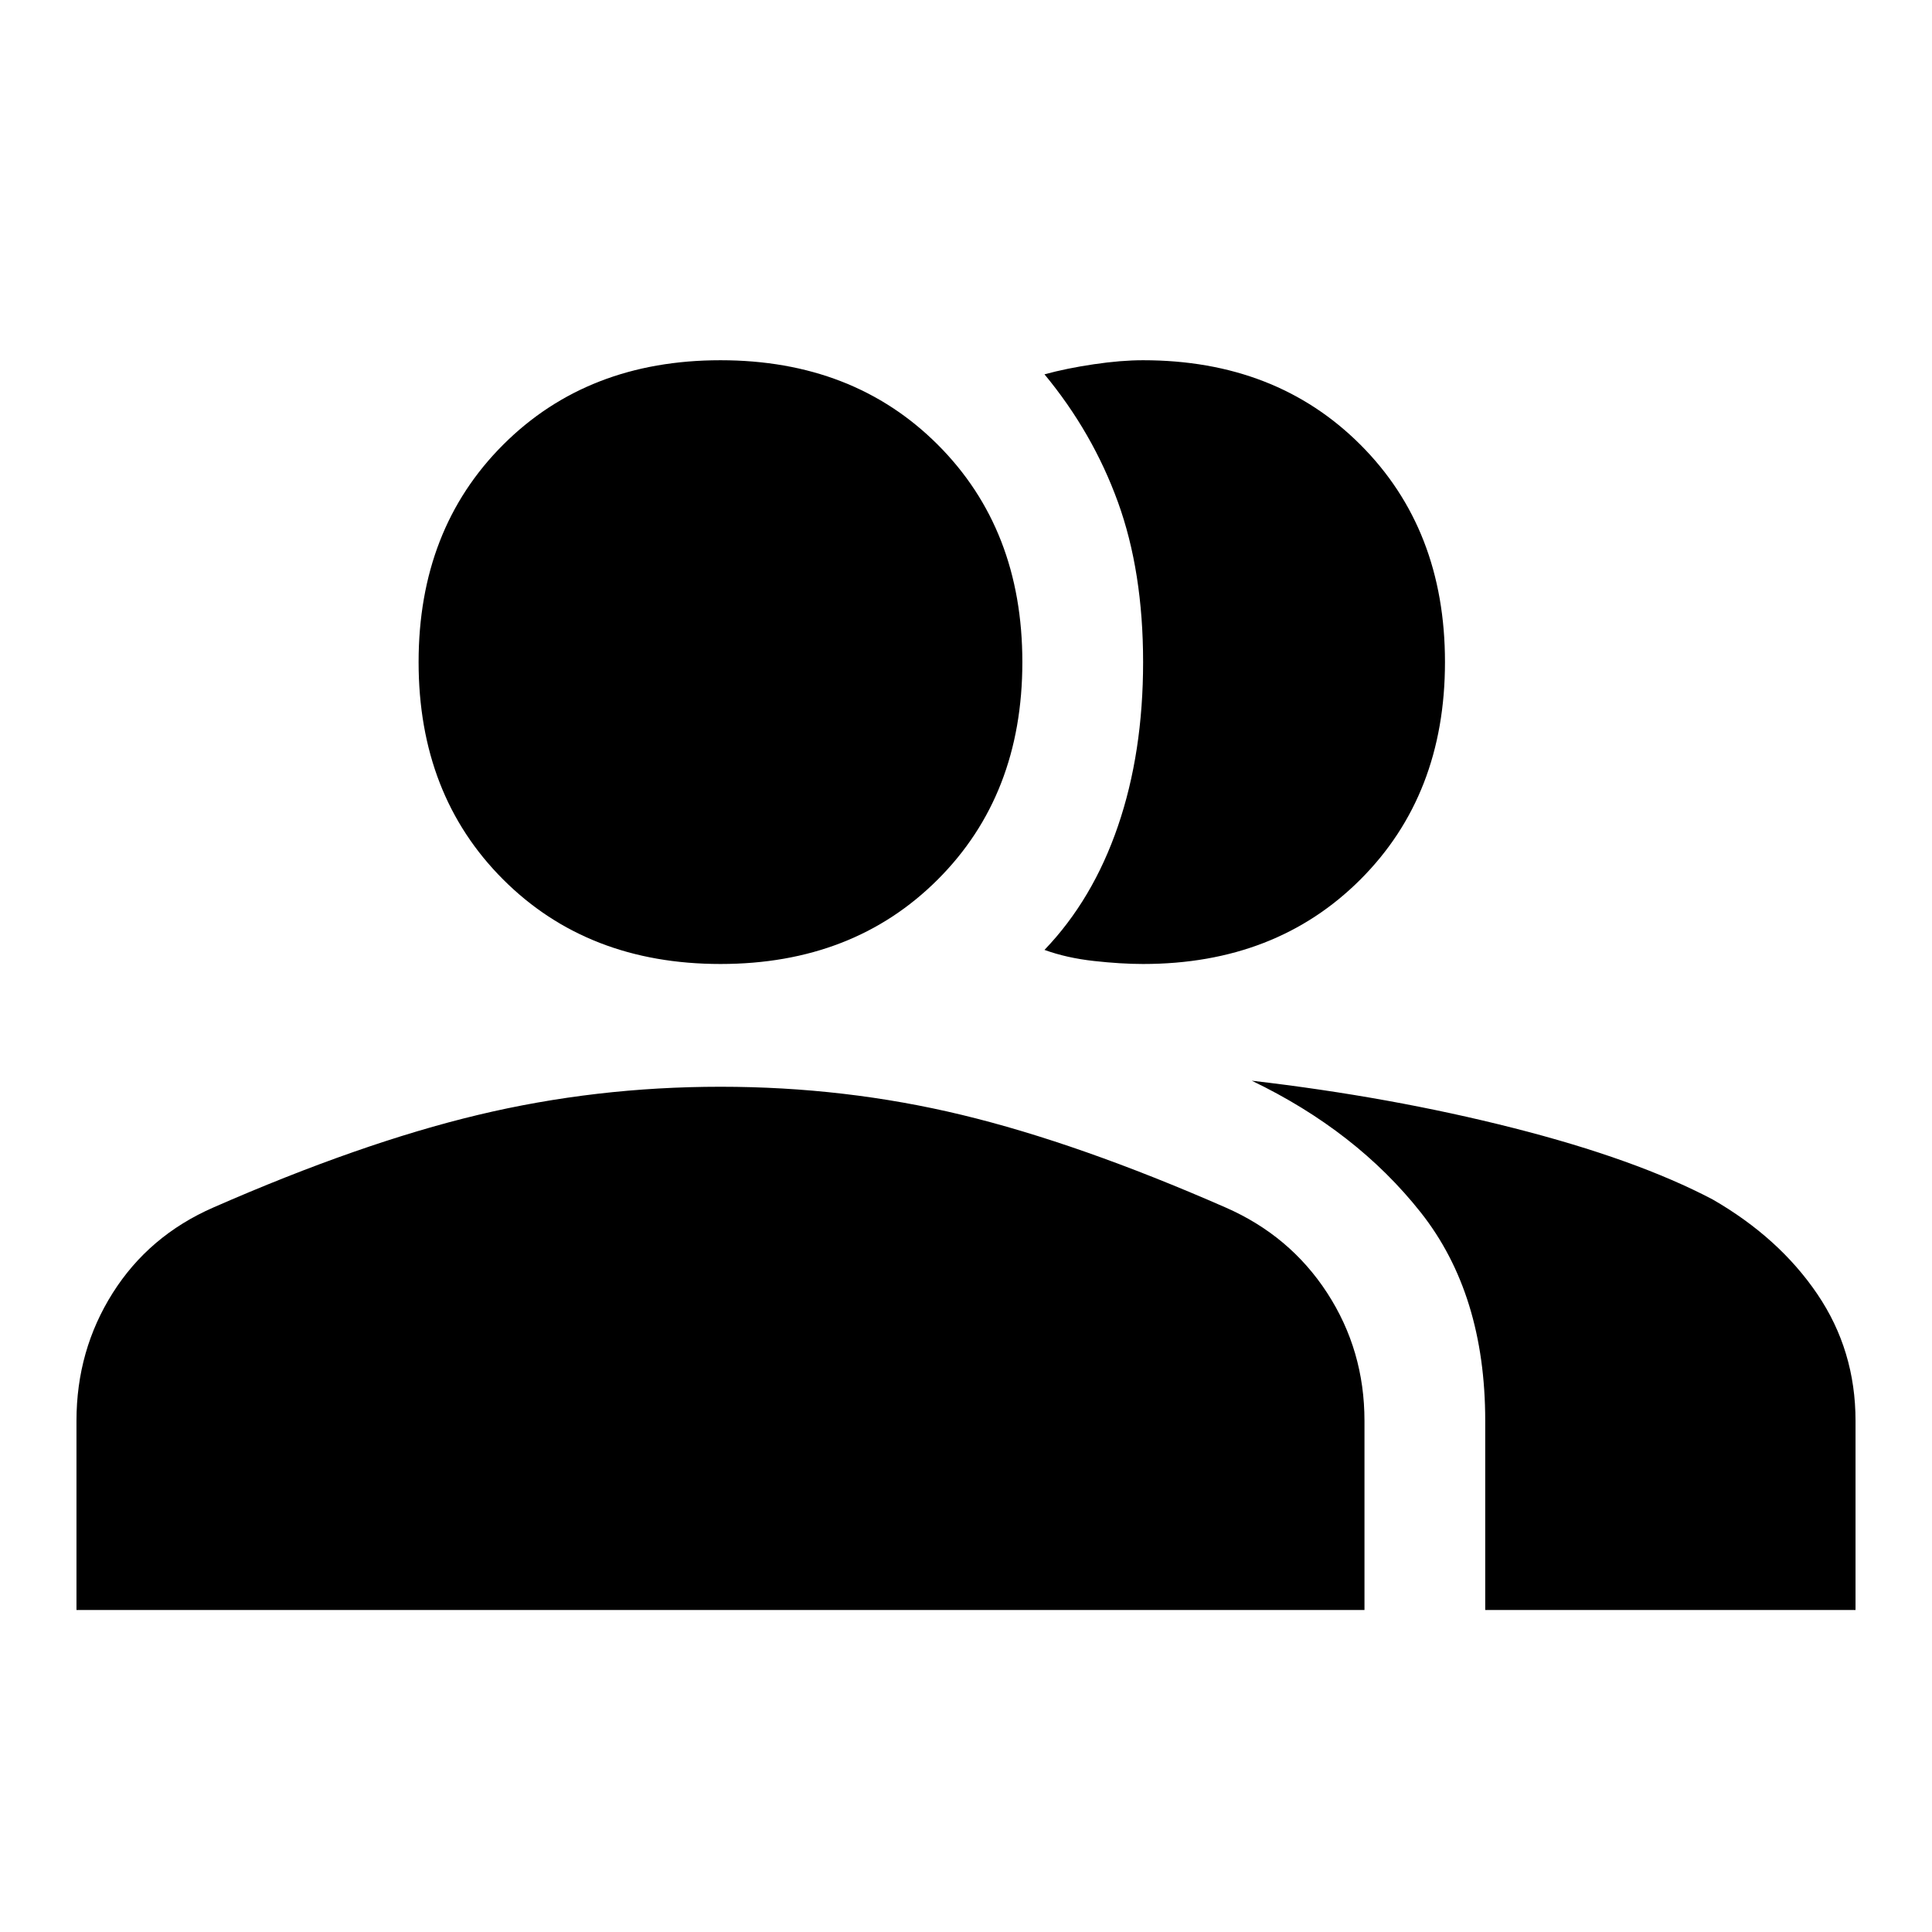
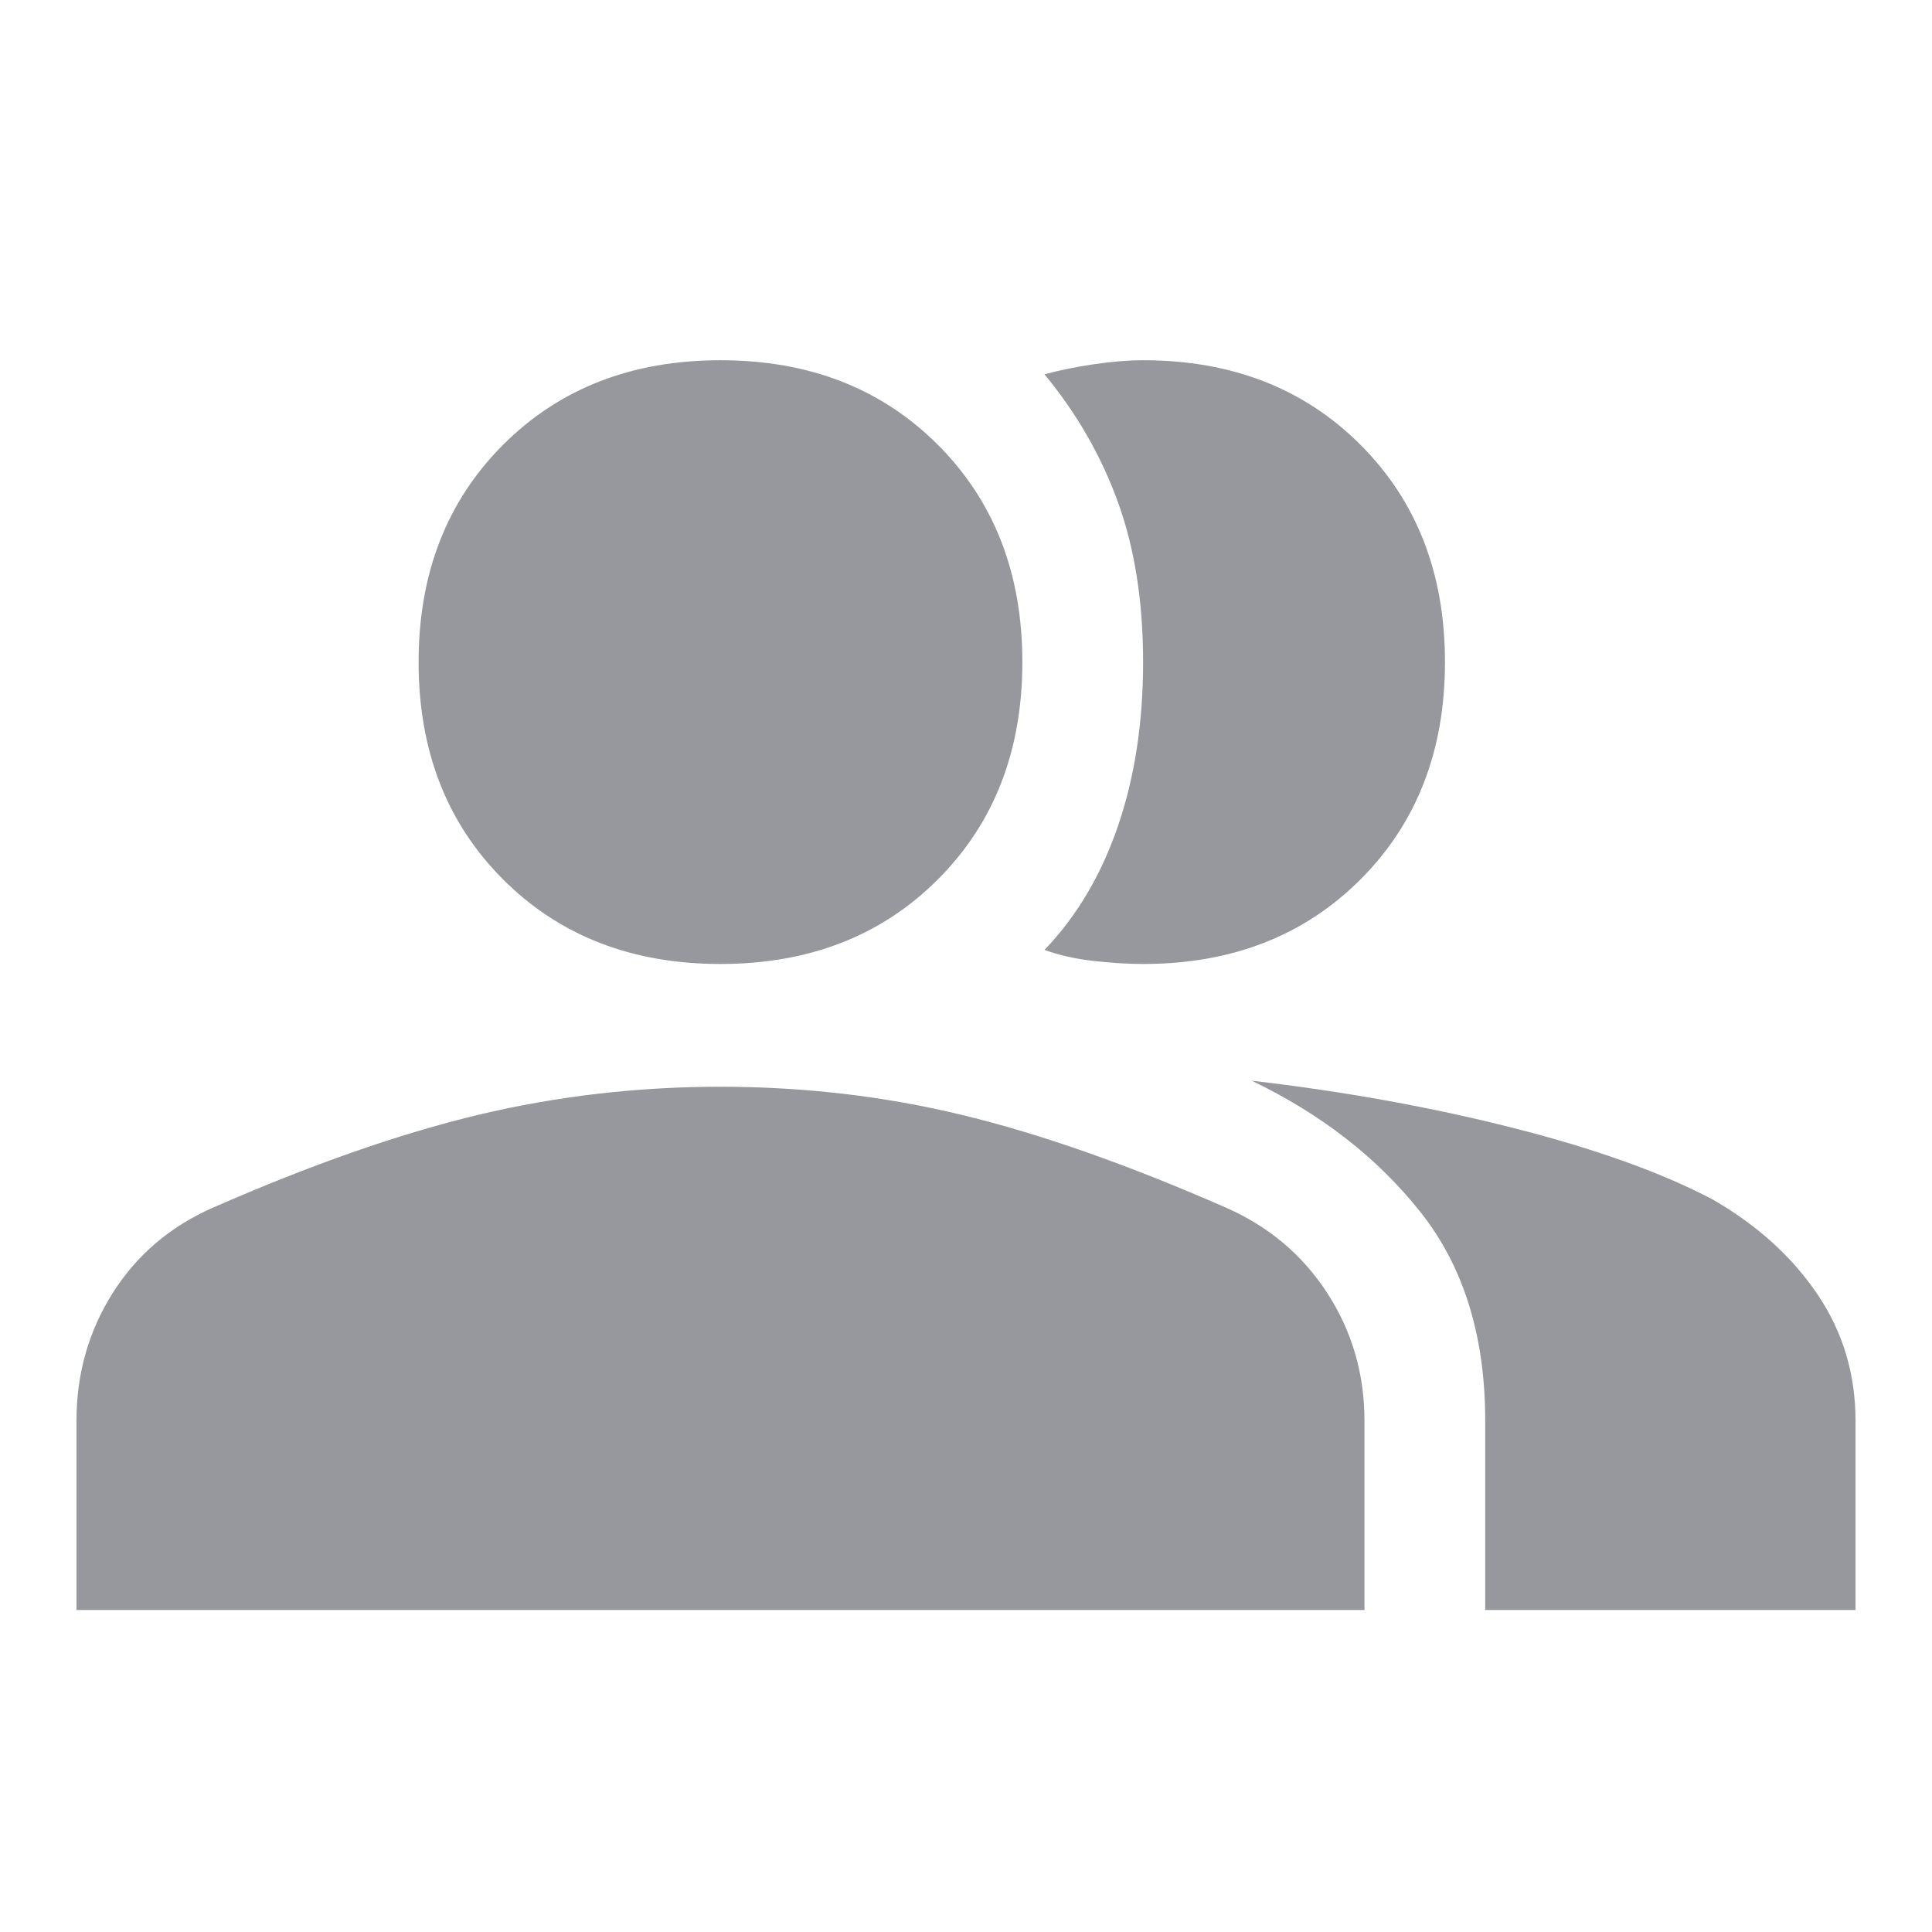
- <svg xmlns="http://www.w3.org/2000/svg" height="48" width="48">
+ <svg xmlns="http://www.w3.org/2000/svg" fill="#96989d" height="48" width="48">
  <path d="M1.9 40v-4.7q0-1.75.9-3.175Q3.7 30.7 5.3 30q3.65-1.6 6.575-2.3Q14.8 27 17.9 27q3.1 0 6 .7t6.55 2.3q1.6.7 2.525 2.125.925 1.425.925 3.175V40Zm35 0v-4.7q0-3.15-1.6-5.175t-4.2-3.275q3.45.4 6.5 1.175t4.95 1.775q1.65.95 2.6 2.35.95 1.4.95 3.15V40Zm-19-16.05q-3.3 0-5.4-2.1-2.1-2.1-2.1-5.4 0-3.3 2.1-5.4 2.1-2.1 5.4-2.1 3.3 0 5.4 2.1 2.1 2.1 2.1 5.4 0 3.3-2.1 5.4-2.1 2.1-5.4 2.1Zm18-7.5q0 3.3-2.1 5.4-2.1 2.1-5.4 2.1-.55 0-1.225-.075T25.95 23.6q1.2-1.25 1.825-3.075.625-1.825.625-4.075t-.625-3.975Q27.15 10.75 25.95 9.3q.55-.15 1.225-.25t1.225-.1q3.3 0 5.4 2.1 2.1 2.1 2.1 5.4Z" />
</svg>
